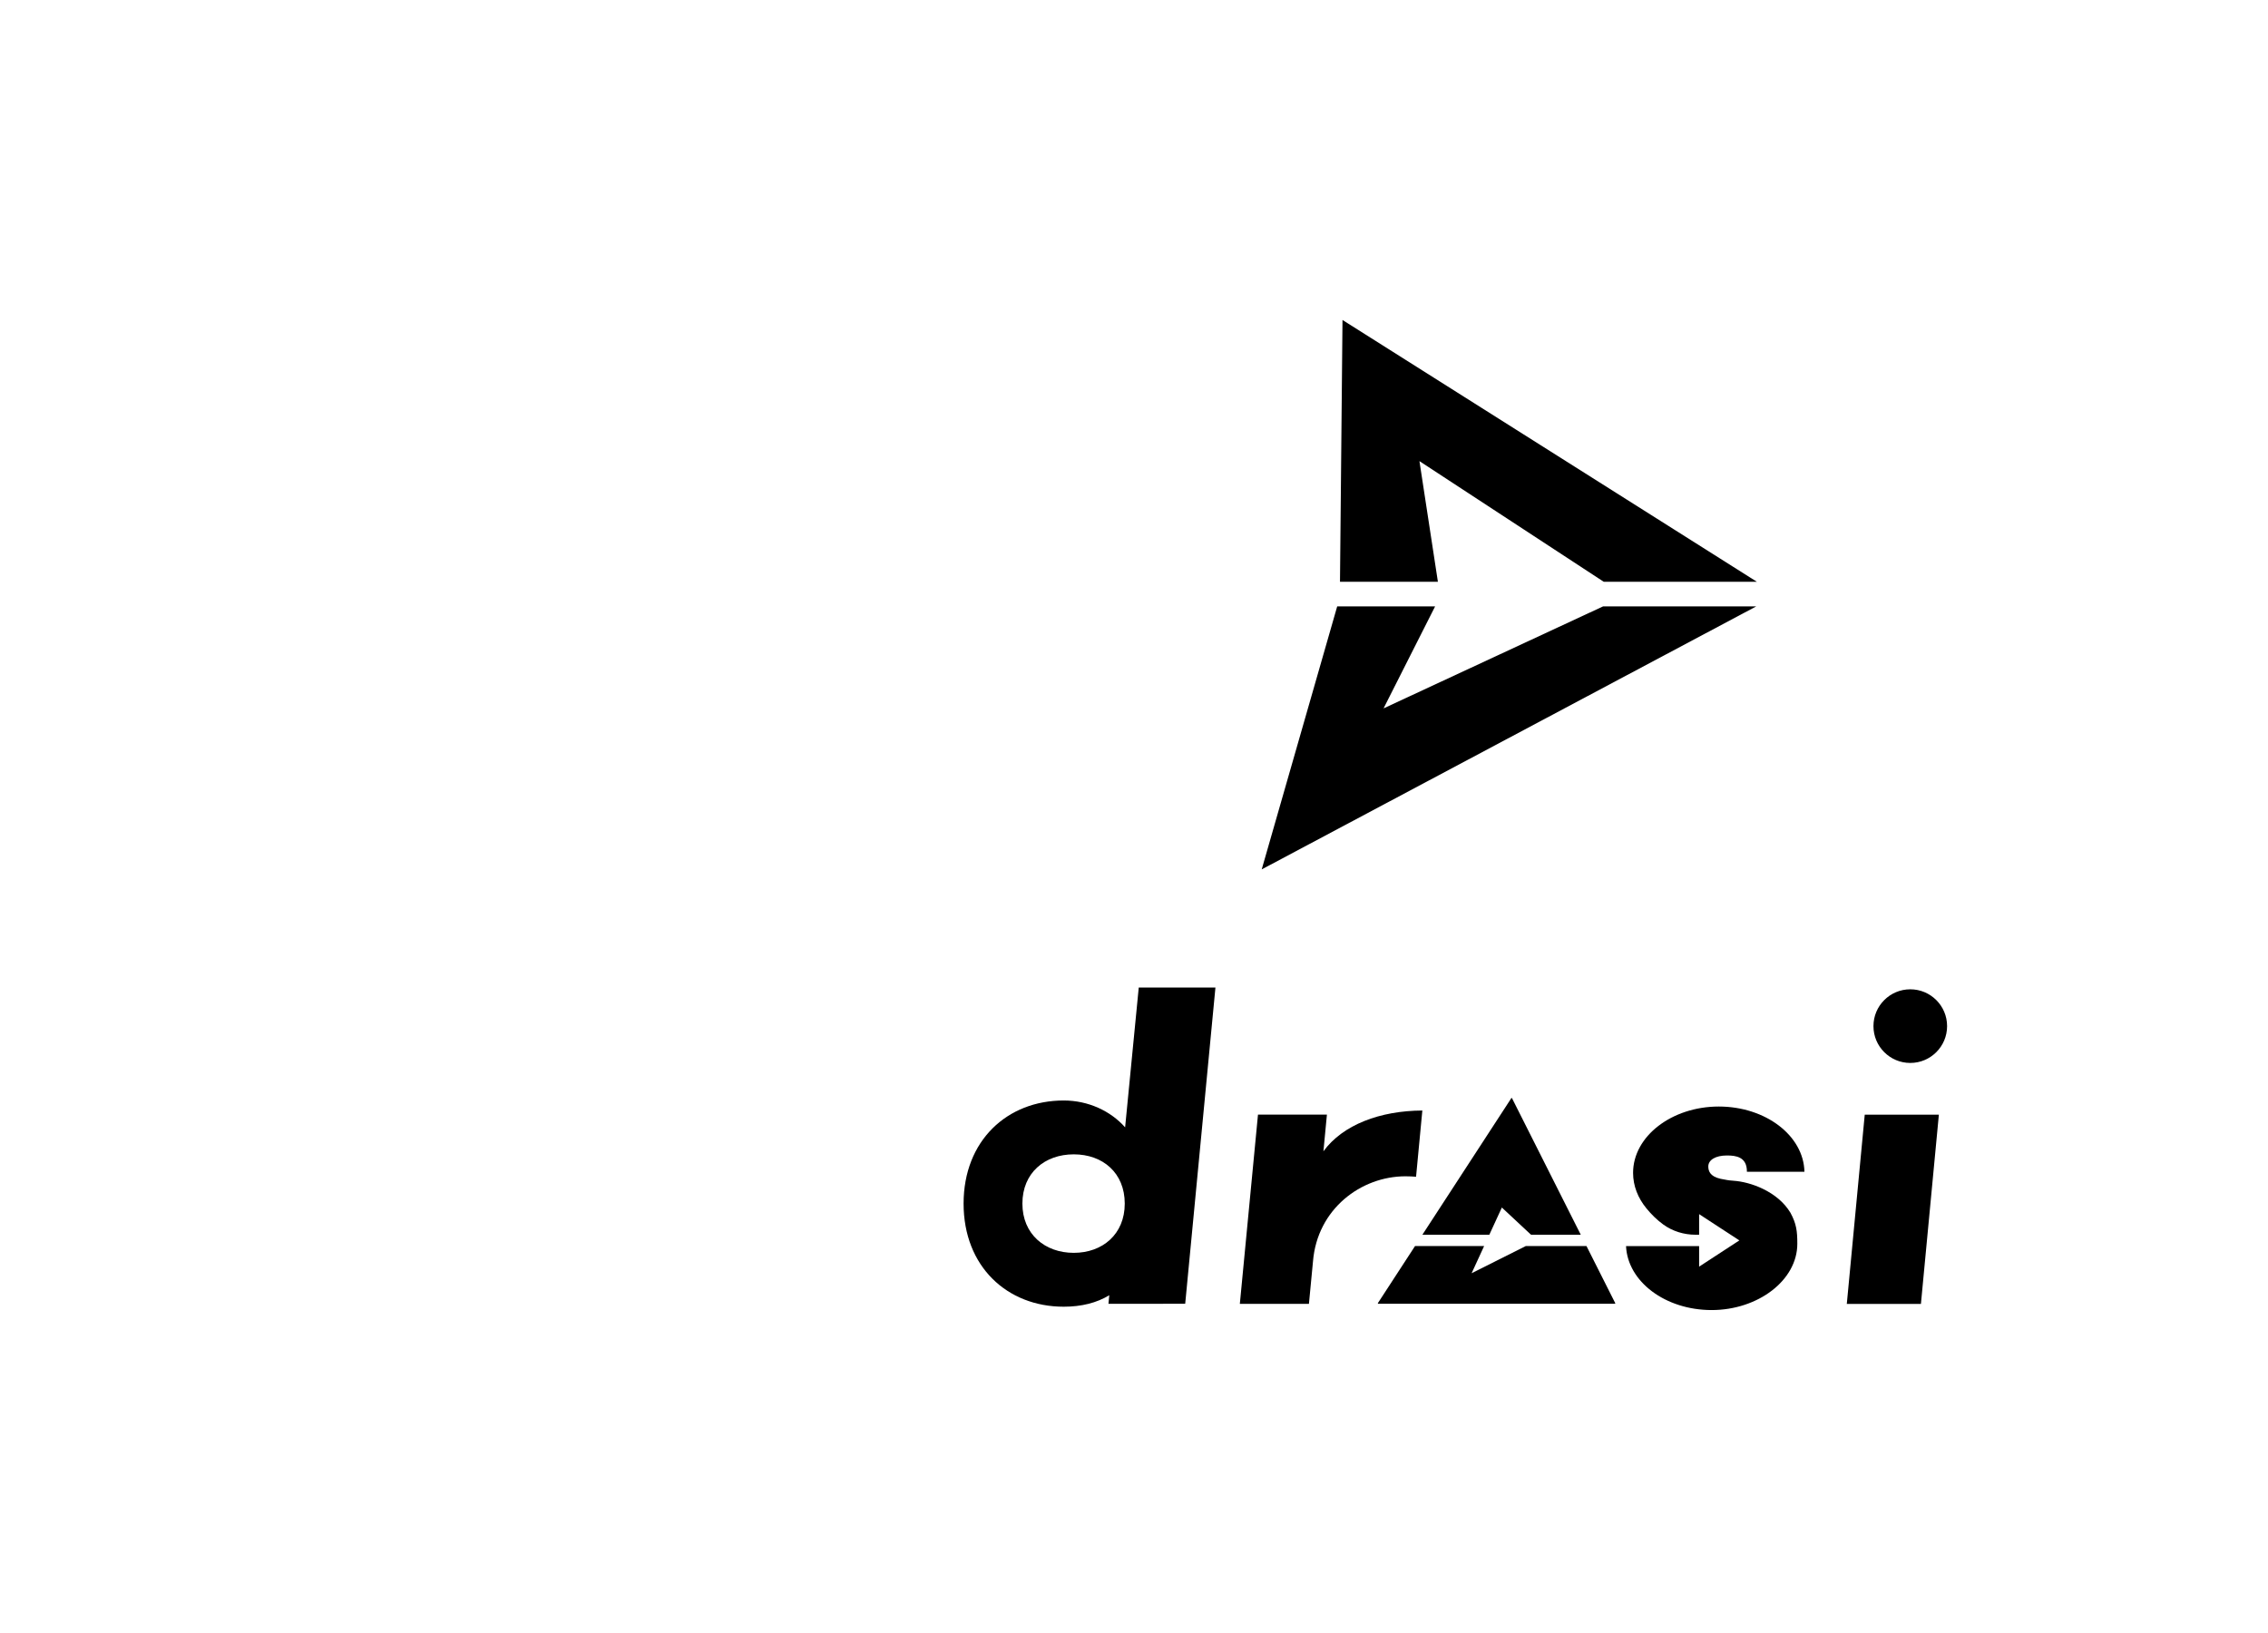
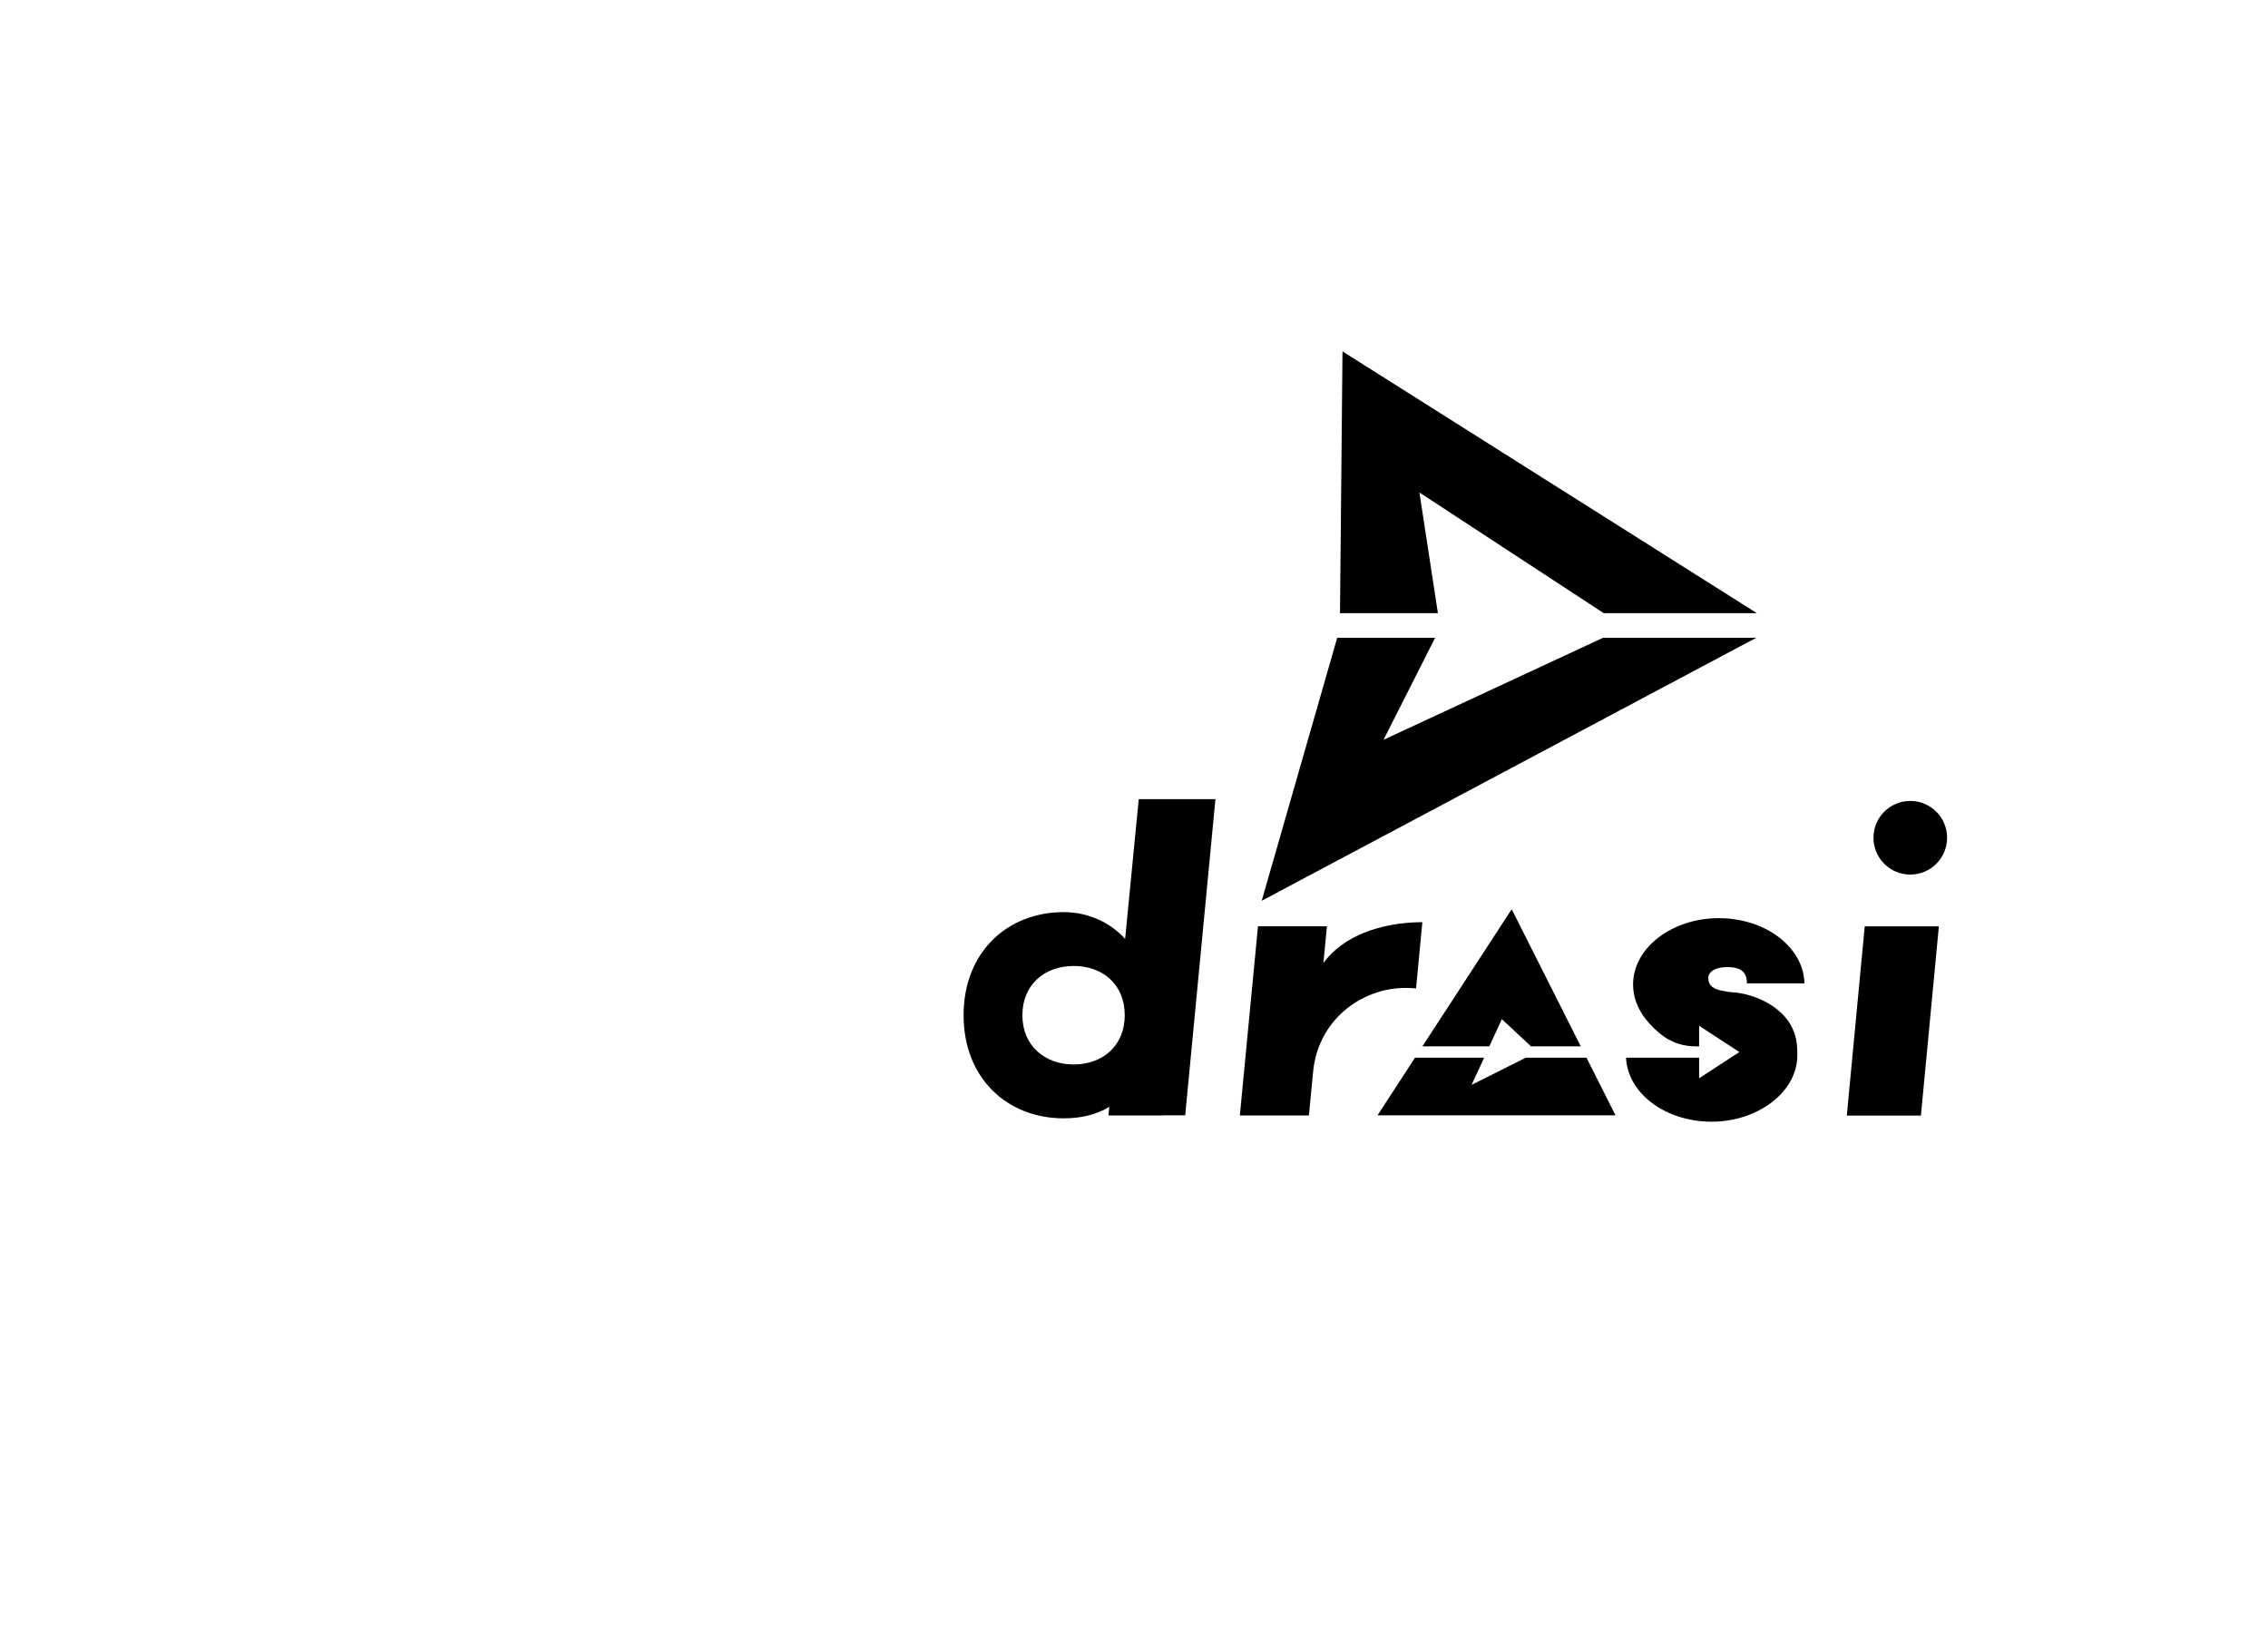
<svg xmlns="http://www.w3.org/2000/svg" id="Layer_1" viewBox="0 0 1806.09 1300">
-   <g transform="translate(750, 0)">
+   <g transform="translate(750,25)">
    <polygon points="395.05 463.28 380.35 367.2 527.12 463.28 649.07 463.28 319.08 254.81 317.08 463.28 395.05 463.28" />
    <polygon points="526.58 482.88 351.77 564.1 392.83 482.88 314.86 482.88 254.75 692.31 648.56 482.88 526.58 482.88" />
  </g>
-   <g transform="translate(0, 450)">
+   <g transform="translate(0, 300)">
    <path d="M1529.7,588.35h-59.03s0,0,0,0l14.29-150.7s0,0,0,0h59.03s0,0,0,0l-14.29,150.7s0,0,0,0Z" />
    <path d="M1132.67,434.32c-33.74.21-63.29,11.29-78.78,32.48l2.78-29.2s0,0,0,0h-54.89s-14.45,150.68-14.45,150.68c0,0,0,0,0,0h55.02s0,0,0,0l3.23-33.75c3.38-41.81,38.28-67.83,73.65-67.83,2.96,0,5.62.15,8.43.36l5-52.73Z" />
    <circle cx="1521.22" cy="367.12" r="29.32" />
    <path d="M967.89,336.38h-61.06l-10.86,111.34c-11.56-13.04-29.33-21.38-48.9-21.38-45.05,0-79.73,32.01-79.73,82.11s34.68,82.1,79.73,82.1c14.15,0,26.31-3.06,36.29-9.14l-.66,6.84h43.58v-.07h17.54l24.08-251.79ZM814.17,508.44c0-24.48,17.78-39.22,40.9-39.22s40.61,14.74,40.61,39.22-17.78,39.22-40.61,39.22-40.9-14.74-40.9-39.22Z" />
    <g>
      <path d="M1186.01,533.23l9.97-21.65,23.23,21.65h39.61l-54.78-108.77c-.11-.2-.4-.2-.51,0l-70.82,108.77h53.3Z" />
      <path d="M1215.04,542.25l-43.14,21.64,9.96-21.64h-55.02l-29.61,45.48c-.11.2.03.44.26.44h188.53c.23,0,.37-.25.26-.44l-22.91-45.48h-48.32Z" />
    </g>
    <path d="M1380.34,490.22c-2.25-.14-3.78-.32-4.78-.51-1.63-.24-3.42-.58-5.41-1.01-8.57-1.89-9.77-6.44-9.77-9.85,0-5.11,5.66-8.73,14.86-8.73,7.17,0,15.88,1.15,15.88,12.72,0,.08,0,.16,0,.25h45.81c-.61-28.76-30.9-51.94-68.21-51.94s-68.24,23.65-68.24,52.81c0,10.37,3.88,20.04,10.56,28.2,4.02,4.92,8.44,9.27,13.43,12.9,7.46,5.42,16.53,8.18,25.75,8.18h2.85v-16.4l32.05,20.91-32.05,20.91v-16.39h-58.2c1.27,28.3,31.28,50.95,68.16,50.95s68.24-23.65,68.24-52.81c0-10.06-.74-16-5.51-24.73-10.3-17.08-32.04-24.6-45.41-25.44Z" />
  </g>
</svg>
